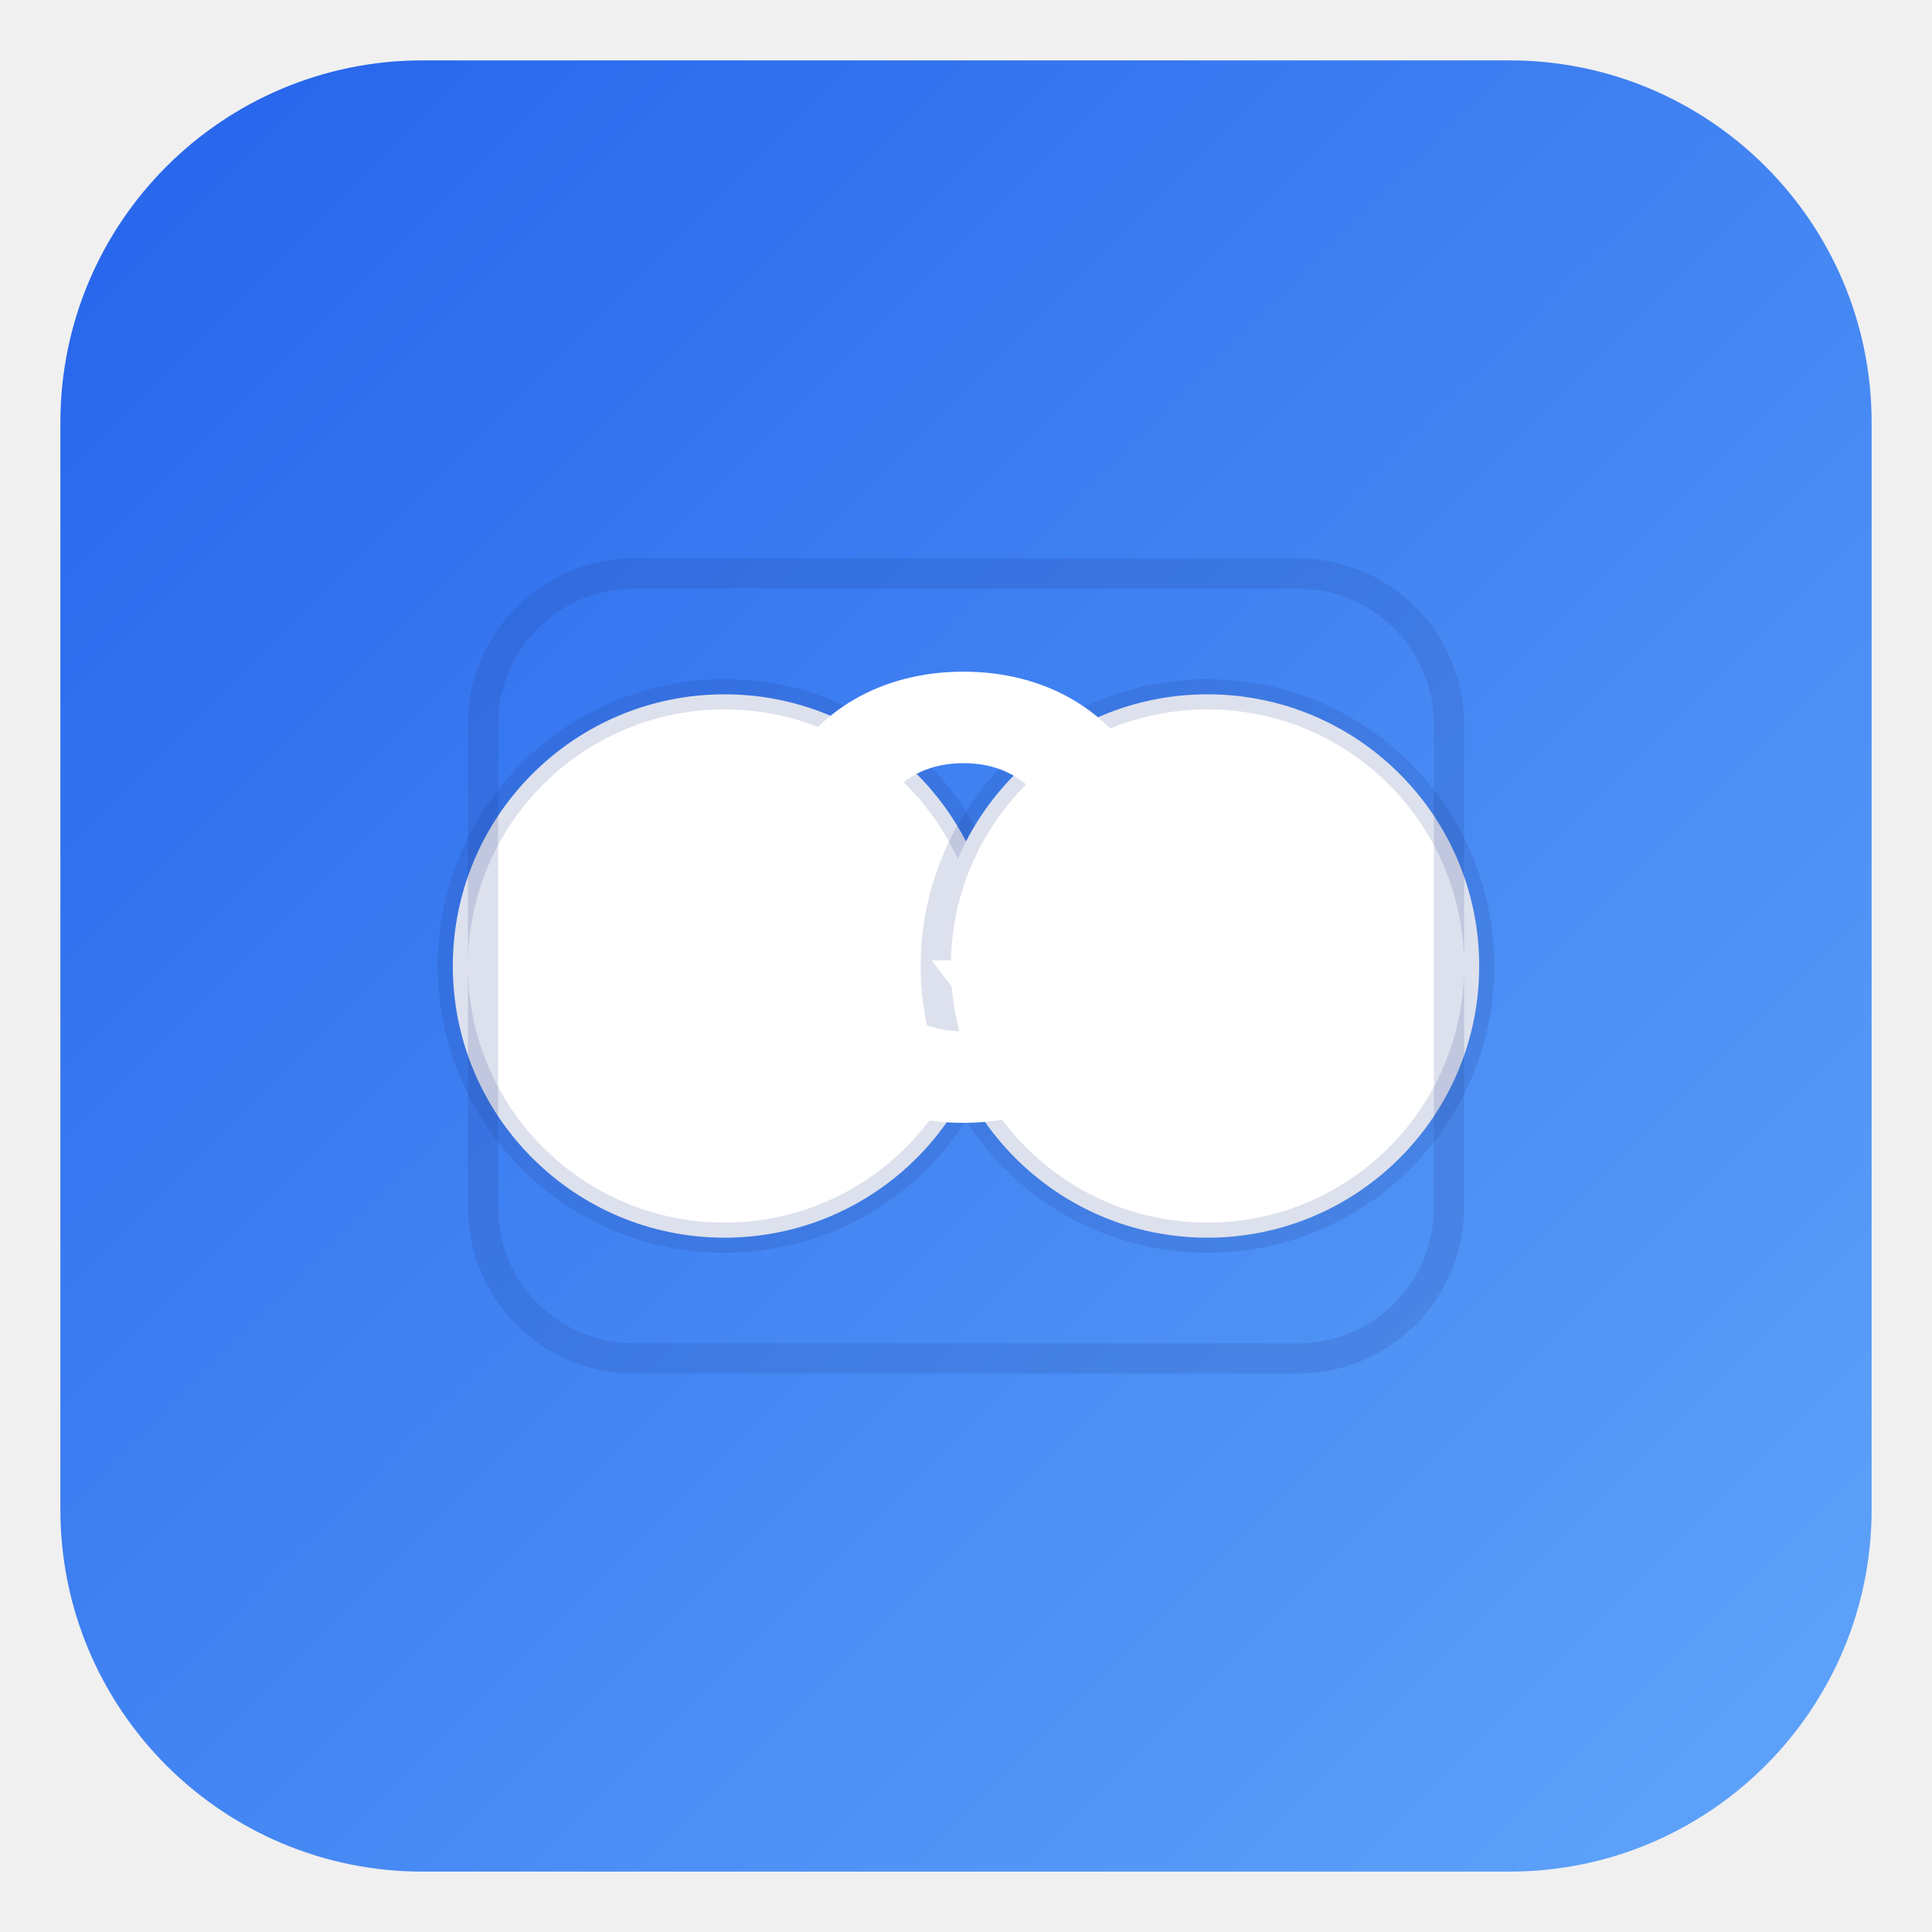
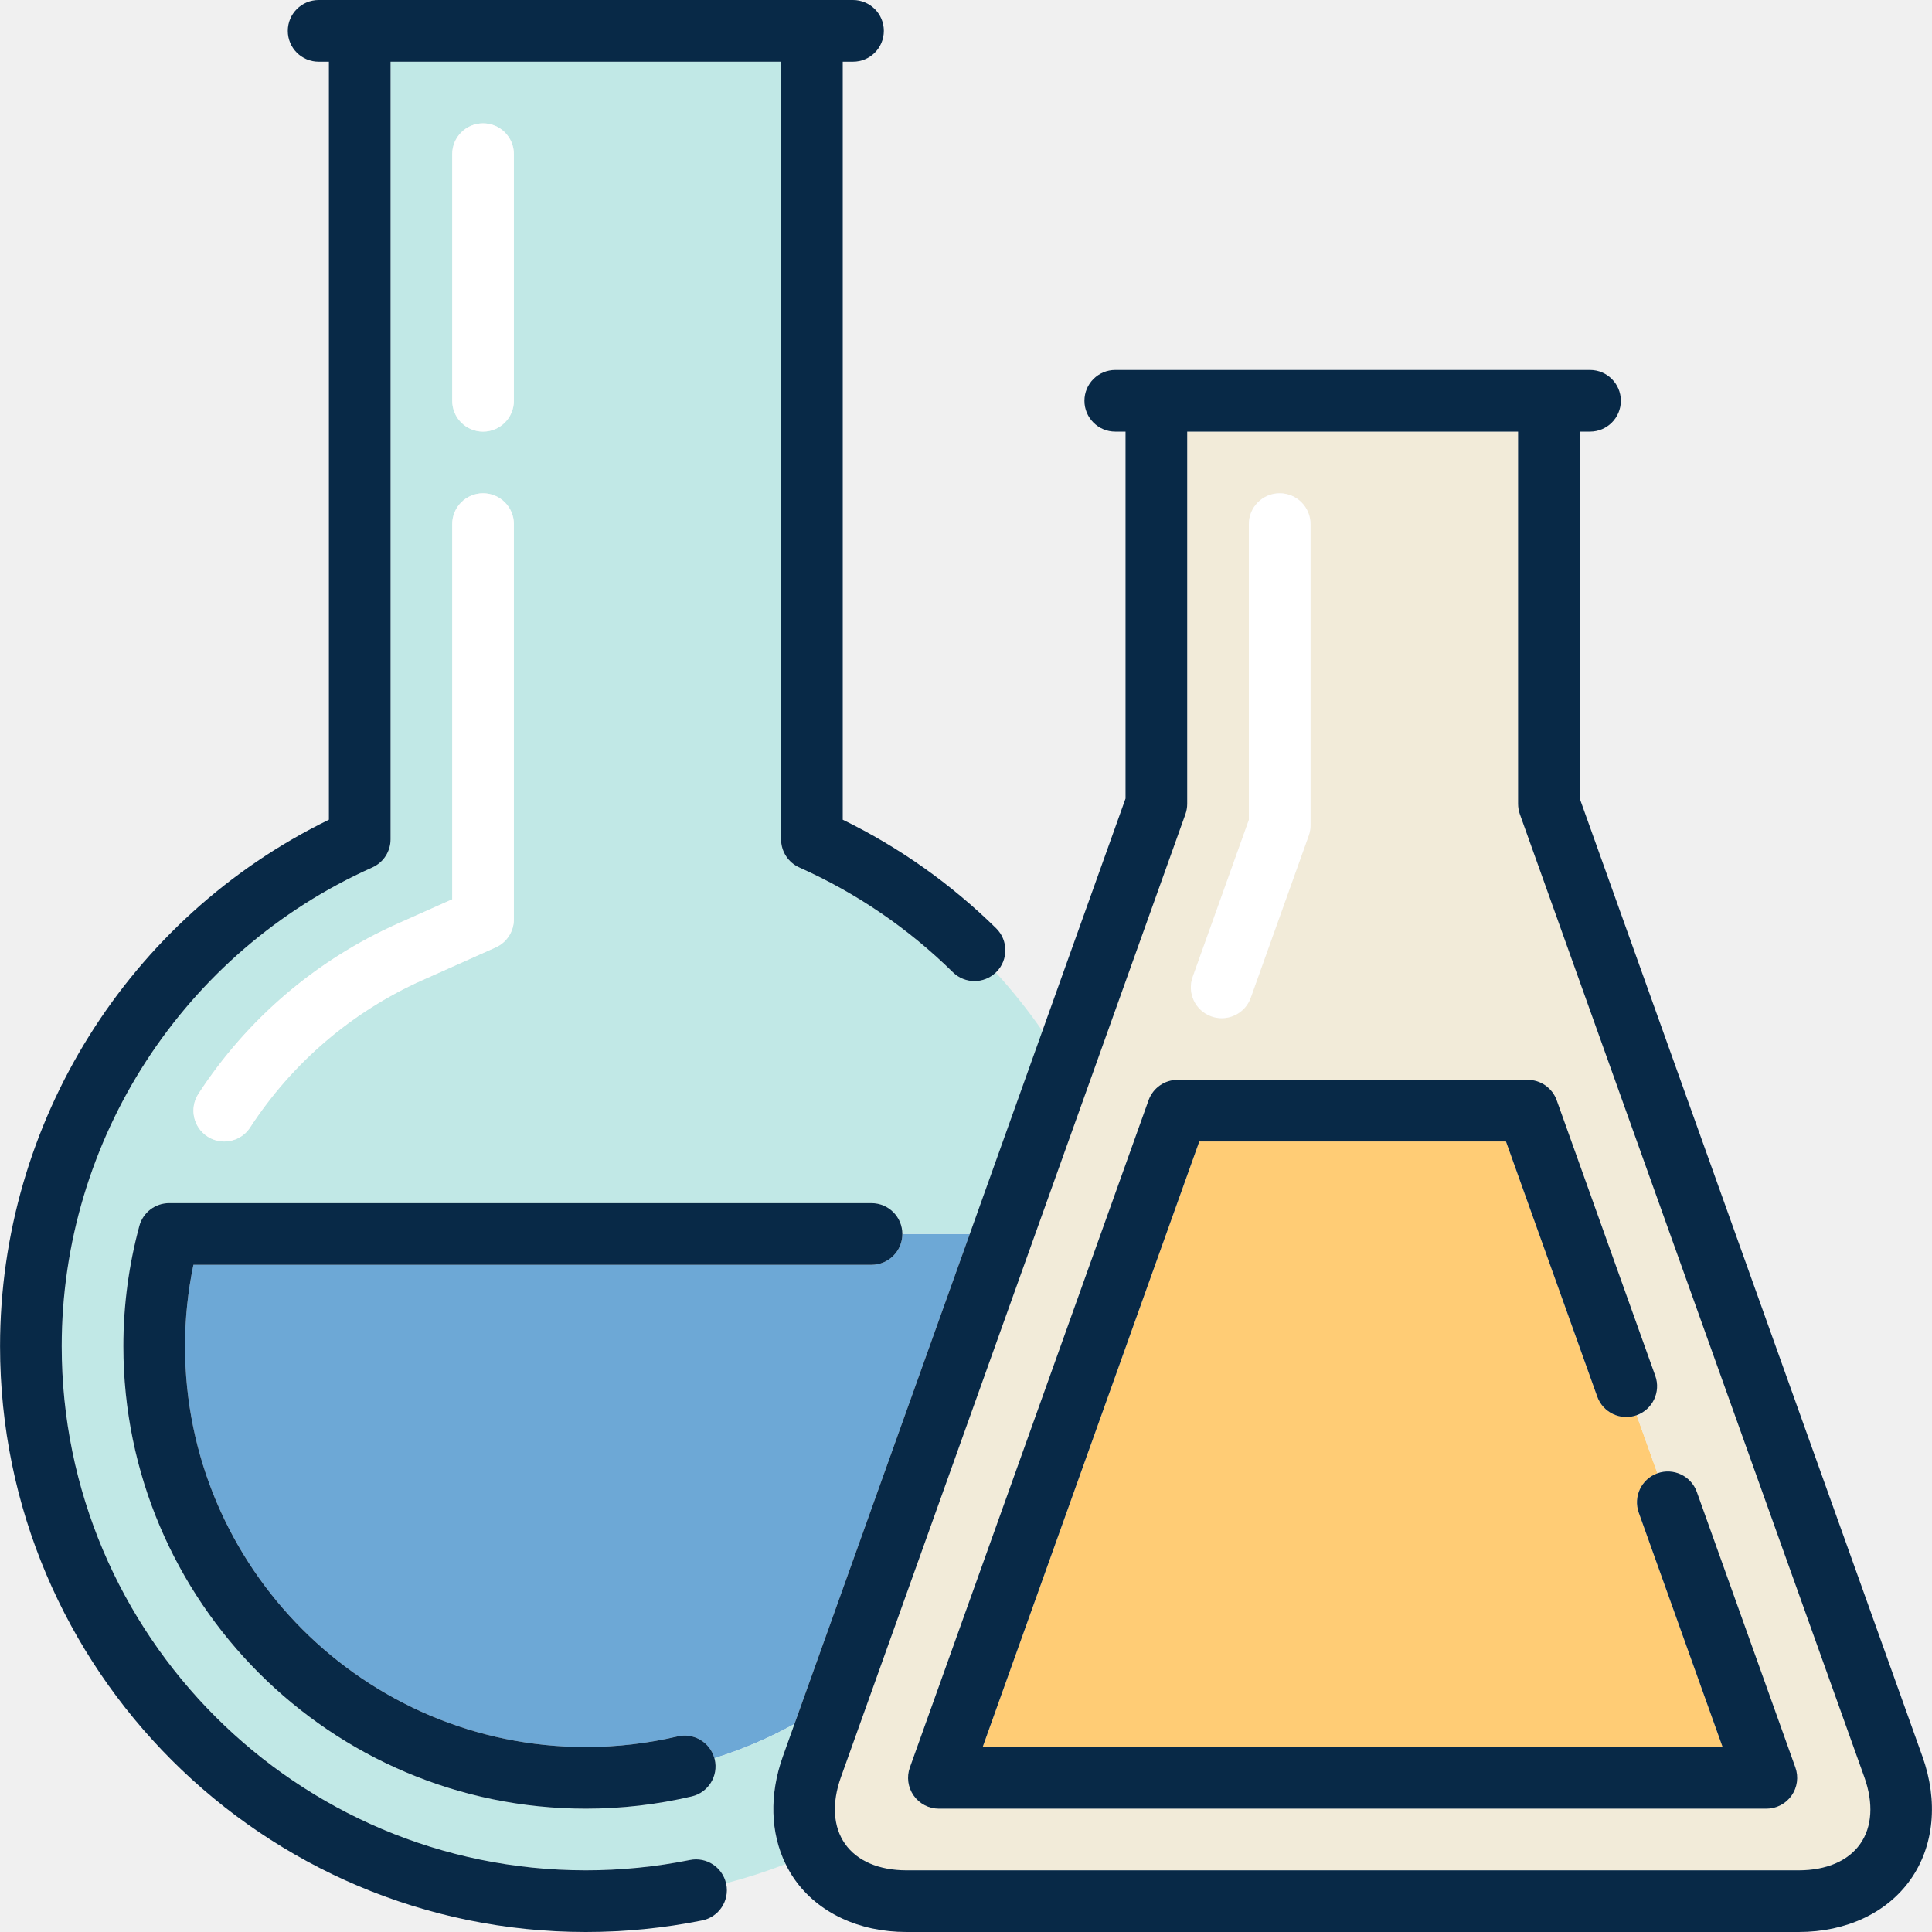
- <svg xmlns="http://www.w3.org/2000/svg" viewBox="0 0 128 128">
-   <defs>
-     <linearGradient id="g" x1="0" y1="0" x2="1" y2="1">
-       <stop offset="0" stop-color="#2563eb" />
-       <stop offset="1" stop-color="#60a5fa" />
-     </linearGradient>
-   </defs>
-   <rect x="4" y="4" width="120" height="120" rx="24" fill="url(#g)" />
-   <g fill="#fff" stroke="#1e3a8a" stroke-width="2" stroke-opacity="0.15">
-     <circle cx="48" cy="64" r="18" />
-     <circle cx="80" cy="64" r="18" />
-     <rect x="32" y="38" width="64" height="52" rx="10" fill="none" />
+ <svg xmlns="http://www.w3.org/2000/svg" height="800px" width="800px" version="1.1" id="Capa_1" viewBox="0 0 470 470" xml:space="preserve">
+   <g>
+     <path style="fill:#FFCC75;" d="M388.56,339.749l-22.199-62.056h-74.605L239.059,425h179.998l-20.393-57.004   c-1.396-3.9,0.635-8.192,4.534-9.588l-5.052-14.124C394.247,345.681,389.956,343.649,388.56,339.749z" />
+     <path style="fill:#F2EBD9;" d="M369.744,198.085c-0.29-0.811-0.438-1.666-0.438-2.526V105h-80.494v90.559   c0,0.861-0.148,1.715-0.438,2.526L204.575,432.33c-2.266,6.334-1.907,12.104,1.01,16.247S213.814,455,220.542,455h217.033   c6.728,0,12.04-2.281,14.957-6.423s3.275-9.912,1.01-16.247L369.744,198.085z M290.144,237.667l13.667-38.205V127.5   c0-4.142,3.357-7.5,7.5-7.5s7.5,3.358,7.5,7.5v73.264c0,0.861-0.148,1.715-0.438,2.526l-14.105,39.43   c-1.097,3.065-3.982,4.976-7.062,4.976c-0.839,0-1.691-0.142-2.526-0.44C290.779,245.86,288.749,241.567,290.144,237.667z    M435.838,436.819c-1.405,1.995-3.692,3.181-6.132,3.181H228.411c-2.439,0-4.727-1.187-6.132-3.181   c-1.404-1.995-1.752-4.548-0.93-6.845l58.063-162.307c1.066-2.983,3.894-4.974,7.062-4.974h85.17c3.168,0,5.995,1.991,7.062,4.974   l23.979,67.029c1.396,3.9-0.635,8.193-4.535,9.588c-0.001,0,5.051,14.124,5.051,14.124c3.902-1.395,8.193,0.634,9.589,4.535   l23.979,67.03C437.59,432.271,437.243,434.824,435.838,436.819z" />
+     <path style="fill:#6DA8D6;" d="M219.518,300.192c0,4.142-3.358,7.5-7.5,7.5l-164.964-0.003c-1.356,6.511-2.042,13.152-2.042,19.811   c0,53.762,43.738,97.5,97.5,97.5c7.544,0,15.06-0.869,22.339-2.582c3.938-0.927,7.872,1.439,8.939,5.305   c6.816-2.133,13.34-4.931,19.485-8.339l42.64-119.194C235.916,300.19,219.518,300.19,219.518,300.192z" />
+     <path style="fill:#C1E8E6;" d="M190.452,427.277l2.824-7.894c-6.145,3.409-12.669,6.207-19.485,8.339   c0.026,0.093,0.058,0.182,0.08,0.277c0.949,4.032-1.551,8.07-5.582,9.019c-8.405,1.979-17.077,2.981-25.776,2.981   c-62.032,0-112.5-50.467-112.5-112.5c0-9.881,1.308-19.729,3.887-29.268c0.885-3.271,3.853-5.542,7.24-5.542l170.879,0.003   c4.142,0,7.499,3.356,7.5,7.498h16.397l17.667-49.386c-3.457-4.998-7.246-9.746-11.328-14.224   c-1.448,1.388-3.313,2.092-5.185,2.092c-1.897,0-3.796-0.715-5.256-2.15c-10.905-10.713-23.476-19.29-37.36-25.491   c-2.702-1.207-4.441-3.889-4.441-6.848V15h-95v189.182c0,2.959-1.739,5.641-4.441,6.848c-45.9,20.503-75.559,66.221-75.559,116.471   c0,70.304,57.196,127.5,127.5,127.5c8.527,0,17.05-0.846,25.331-2.515c3.989-0.804,7.866,1.72,8.78,5.656   c4.949-1.289,9.79-2.846,14.502-4.667C187.411,445.893,187.122,436.584,190.452,427.277z M110.012,37.5c0-4.142,3.357-7.5,7.5-7.5   s7.5,3.358,7.5,7.5v60c0,4.142-3.357,7.5-7.5,7.5s-7.5-3.358-7.5-7.5V37.5z M48.273,266.096   c11.865-18.217,28.606-32.522,48.416-41.371l13.323-5.951V127.5c0-4.142,3.357-7.5,7.5-7.5s7.5,3.358,7.5,7.5v96.138   c0,2.959-1.739,5.641-4.441,6.848l-17.765,7.936c-17.167,7.668-31.679,20.068-41.965,35.861c-1.438,2.207-3.84,3.408-6.291,3.408   c-1.403,0-2.823-0.394-4.087-1.216C46.993,274.213,46.012,269.566,48.273,266.096z" />
+     <path style="fill:#082947;" d="M467.665,427.277l-83.359-233.02V105h2.5c4.143,0,7.5-3.358,7.5-7.5s-3.357-7.5-7.5-7.5H271.311   c-4.143,0-7.5,3.358-7.5,7.5s3.357,7.5,7.5,7.5h2.5v89.258l-20.229,56.546l-17.667,49.386l-42.64,119.194l-2.824,7.894   c-3.33,9.307-3.041,18.616,0.673,26.198c0.636,1.298,1.36,2.551,2.196,3.739C199.044,465.34,208.966,470,220.542,470h217.033   c11.576,0,21.498-4.66,27.221-12.786C470.518,449.088,471.564,438.177,467.665,427.277z M452.532,448.577   c-2.917,4.142-8.229,6.423-14.957,6.423H220.542c-6.728,0-12.04-2.281-14.957-6.423s-3.275-9.912-1.01-16.247l83.798-234.245   c0.29-0.811,0.438-1.666,0.438-2.526V105h80.494v90.559c0,0.861,0.148,1.715,0.438,2.526l83.798,234.245   C455.807,438.665,455.449,444.435,452.532,448.577z" />
+     <path style="fill:#FFFFFF;" d="M294.679,247.255c0.835,0.299,1.688,0.44,2.526,0.44c3.079,0,5.965-1.911,7.062-4.976l14.105-39.43   c0.29-0.811,0.438-1.666,0.438-2.526V127.5c0-4.142-3.357-7.5-7.5-7.5s-7.5,3.358-7.5,7.5v71.962l-13.667,38.205   C288.749,241.567,290.779,245.86,294.679,247.255z" />
+     <path style="fill:#082947;" d="M412.788,362.943c-1.396-3.901-5.687-5.93-9.588-4.535c-3.901,1.396-5.931,5.688-4.535,9.588   L419.057,425H239.059l52.696-147.307h74.605l22.199,62.056c1.395,3.9,5.687,5.932,9.586,4.536c3.902-1.396,5.932-5.688,4.537-9.588   l-23.979-67.029c-1.066-2.983-3.894-4.974-7.062-4.974h-85.17c-3.168,0-5.995,1.991-7.062,4.974l-58.063,162.307   c-0.822,2.297-0.475,4.851,0.93,6.845c1.405,1.995,3.692,3.181,6.132,3.181h201.295c2.439,0,4.727-1.187,6.132-3.181   s1.752-4.548,0.93-6.845L412.788,362.943z" />
+     <path style="fill:#FFFFFF;" d="M50.464,276.474c1.264,0.823,2.684,1.216,4.087,1.216c2.451,0,4.854-1.201,6.291-3.408   c10.286-15.792,24.798-28.193,41.965-35.861l17.765-7.936c2.702-1.207,4.441-3.889,4.441-6.848V127.5c0-4.142-3.357-7.5-7.5-7.5   s-7.5,3.358-7.5,7.5v91.274l-13.323,5.951c-19.81,8.848-36.551,23.154-48.416,41.371C46.012,269.566,46.993,274.213,50.464,276.474   z" />
+     <path style="fill:#FFFFFF;" d="M117.512,105c4.143,0,7.5-3.358,7.5-7.5v-60c0-4.142-3.357-7.5-7.5-7.5s-7.5,3.358-7.5,7.5v60   C110.012,101.642,113.37,105,117.512,105z" />
+     <path style="fill:#082947;" d="M167.844,452.485c-8.281,1.668-16.804,2.515-25.331,2.515c-70.304,0-127.5-57.196-127.5-127.5   c0-50.25,29.658-95.967,75.559-116.471c2.702-1.207,4.441-3.889,4.441-6.848V15h95v189.182c0,2.959,1.739,5.641,4.441,6.848   c13.885,6.202,26.455,14.778,37.36,25.491c1.46,1.435,3.358,2.15,5.256,2.15c1.871,0,3.737-0.703,5.185-2.092   c0.055-0.052,0.113-0.098,0.166-0.152c2.902-2.955,2.86-7.704-0.095-10.606c-11.012-10.817-23.545-19.687-37.313-26.412V15h2.5   c4.143,0,7.5-3.358,7.5-7.5s-3.357-7.5-7.5-7.5h-130c-4.143,0-7.5,3.358-7.5,7.5s3.357,7.5,7.5,7.5h2.5v184.41   c-48.759,23.822-80,73.569-80,128.09c0,78.575,63.925,142.5,142.5,142.5c9.521,0,19.04-0.945,28.294-2.811   c4.061-0.818,6.689-4.773,5.871-8.833c-0.015-0.073-0.038-0.142-0.054-0.214C175.709,454.206,171.832,451.681,167.844,452.485z" />
+     <path style="fill:#082947;" d="M164.851,422.418c-7.279,1.713-14.795,2.582-22.339,2.582c-53.762,0-97.5-43.738-97.5-97.5   c0-6.658,0.686-13.299,2.042-19.811l164.964,0.003c4.142,0,7.5-3.358,7.5-7.5c-0.001-4.144-3.358-7.5-7.5-7.5l-170.879-0.003   c-3.388,0-6.355,2.272-7.24,5.542c-2.579,9.54-3.887,19.387-3.887,29.268c0,62.033,50.468,112.5,112.5,112.5   c8.699,0,17.371-1.003,25.776-2.981c4.031-0.949,6.531-4.987,5.582-9.019c-0.022-0.095-0.054-0.184-0.08-0.277   C172.723,423.857,168.79,421.491,164.851,422.418z" />
  </g>
-   <text x="64" y="74" text-anchor="middle" font-family="Segoe UI, Inter, Arial" font-weight="800" font-size="40" fill="#ffffff">Q</text>
</svg>
